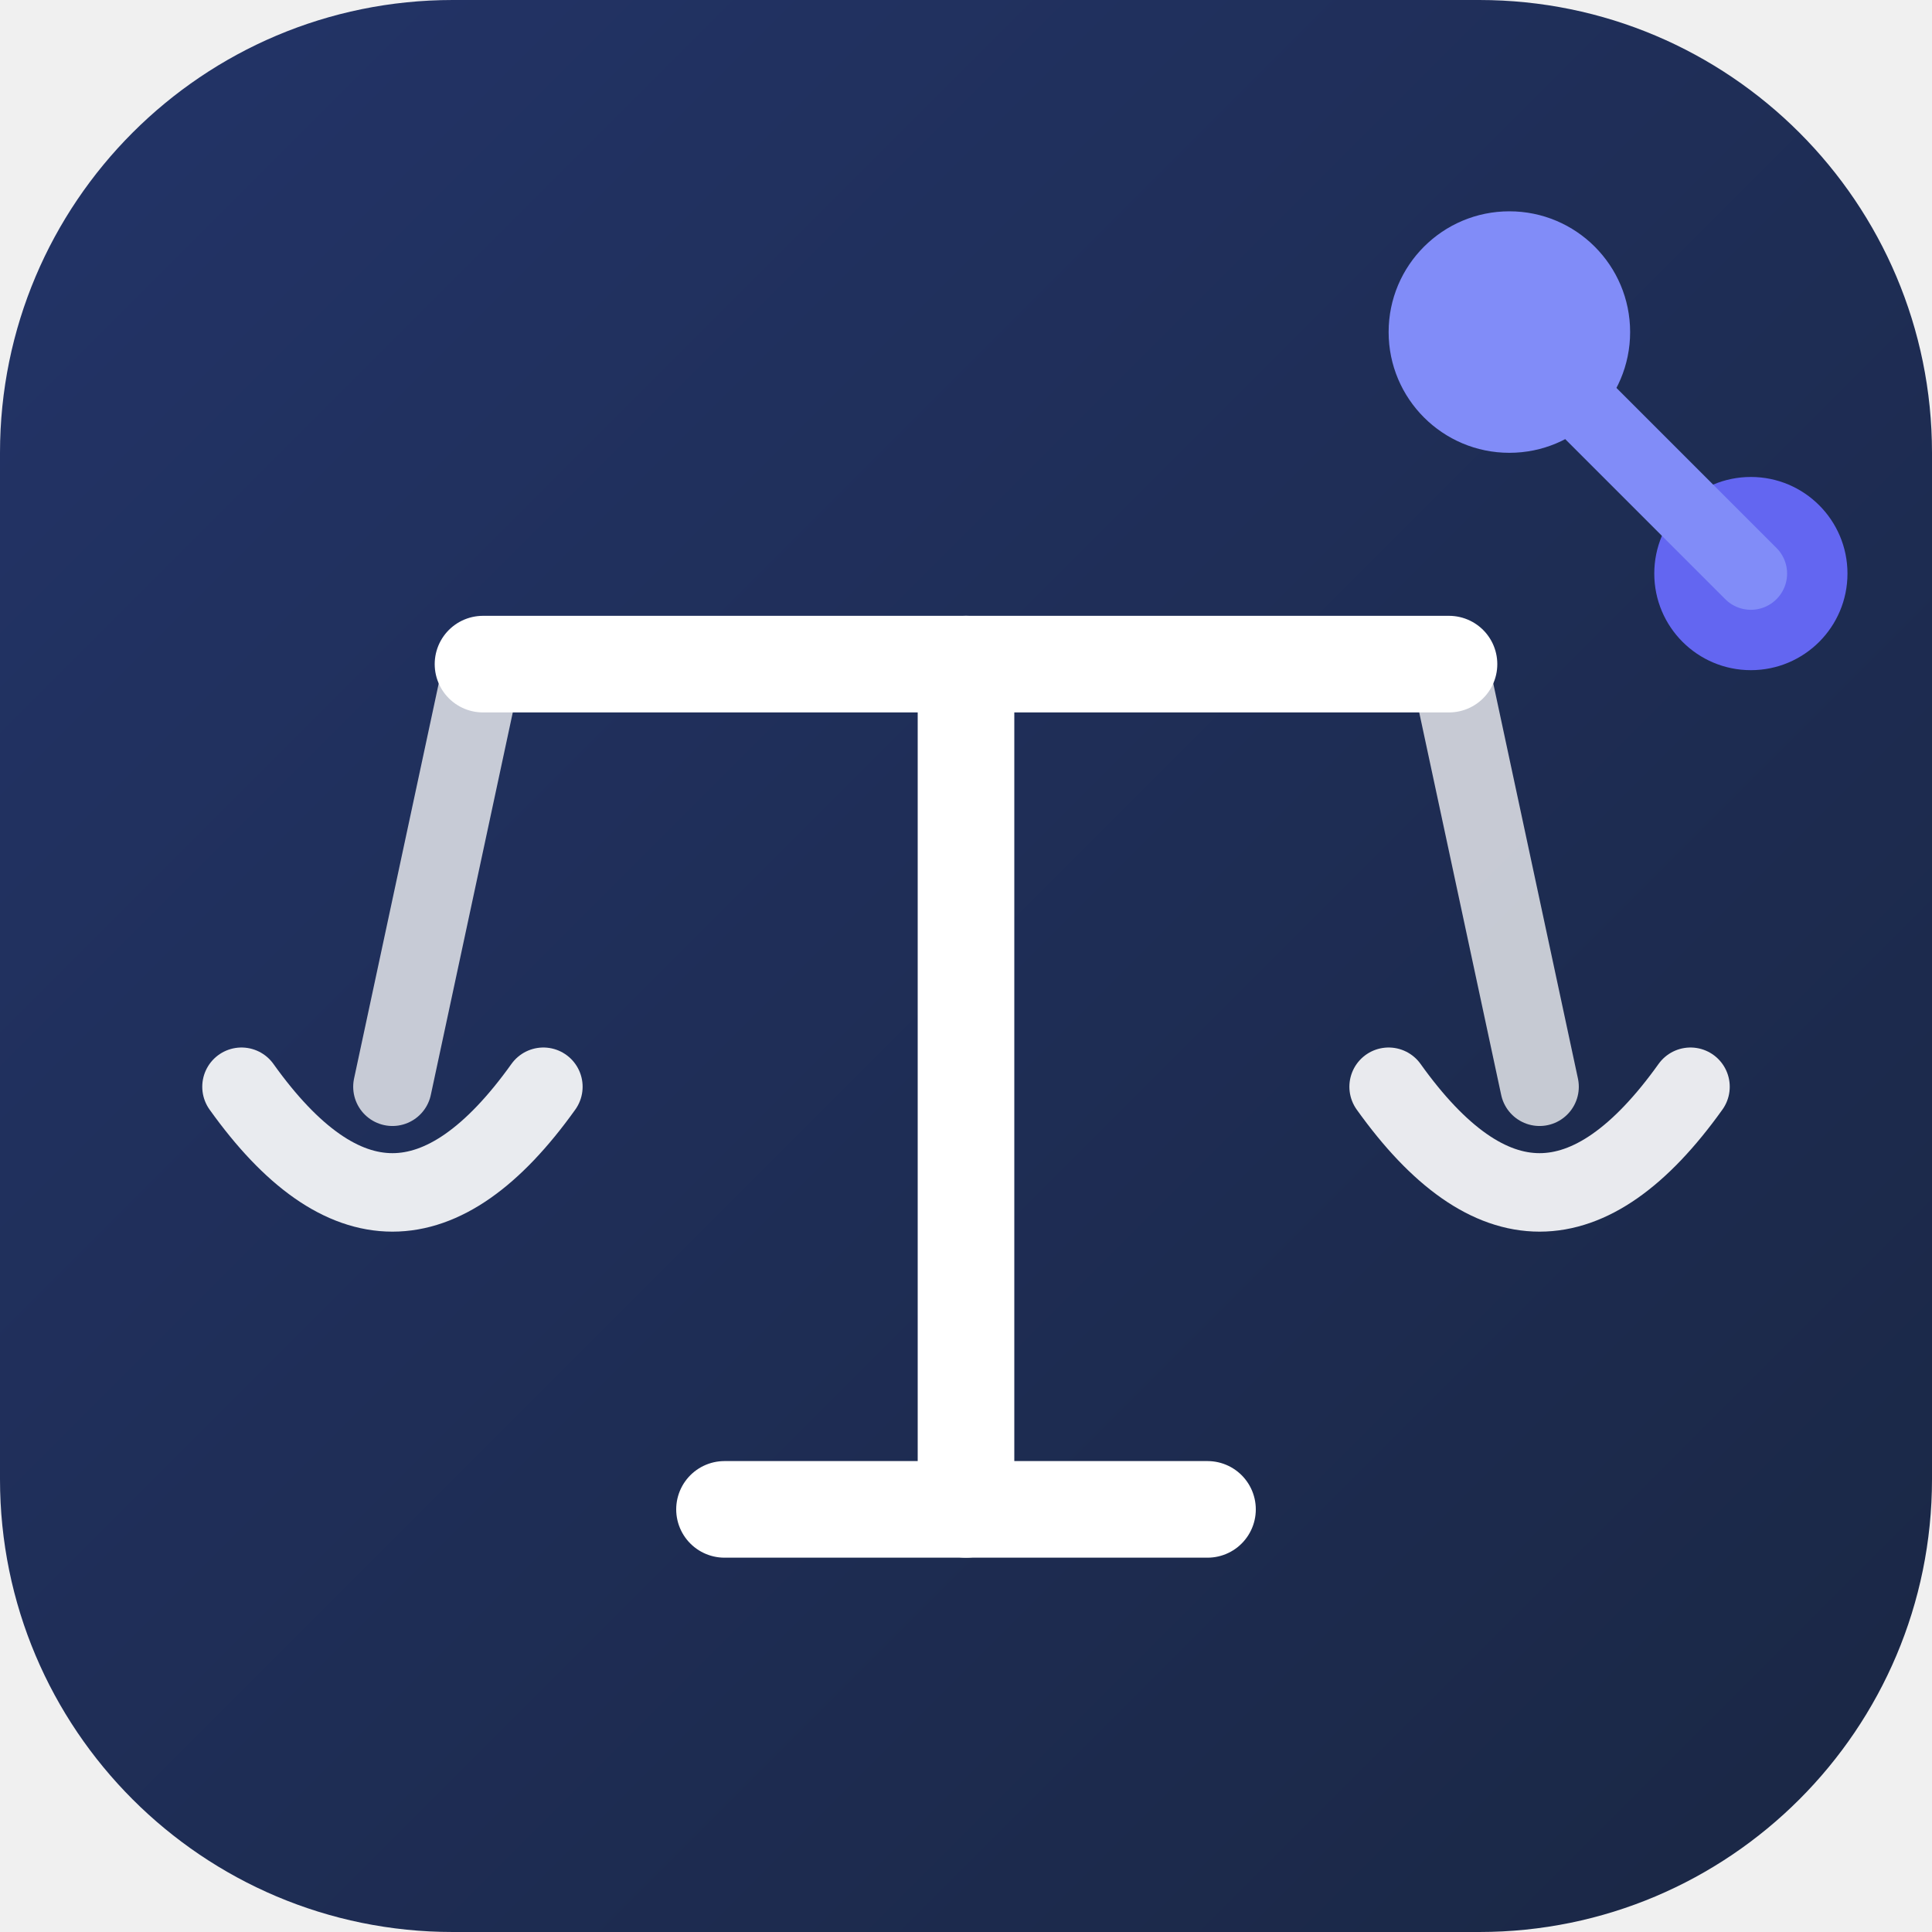
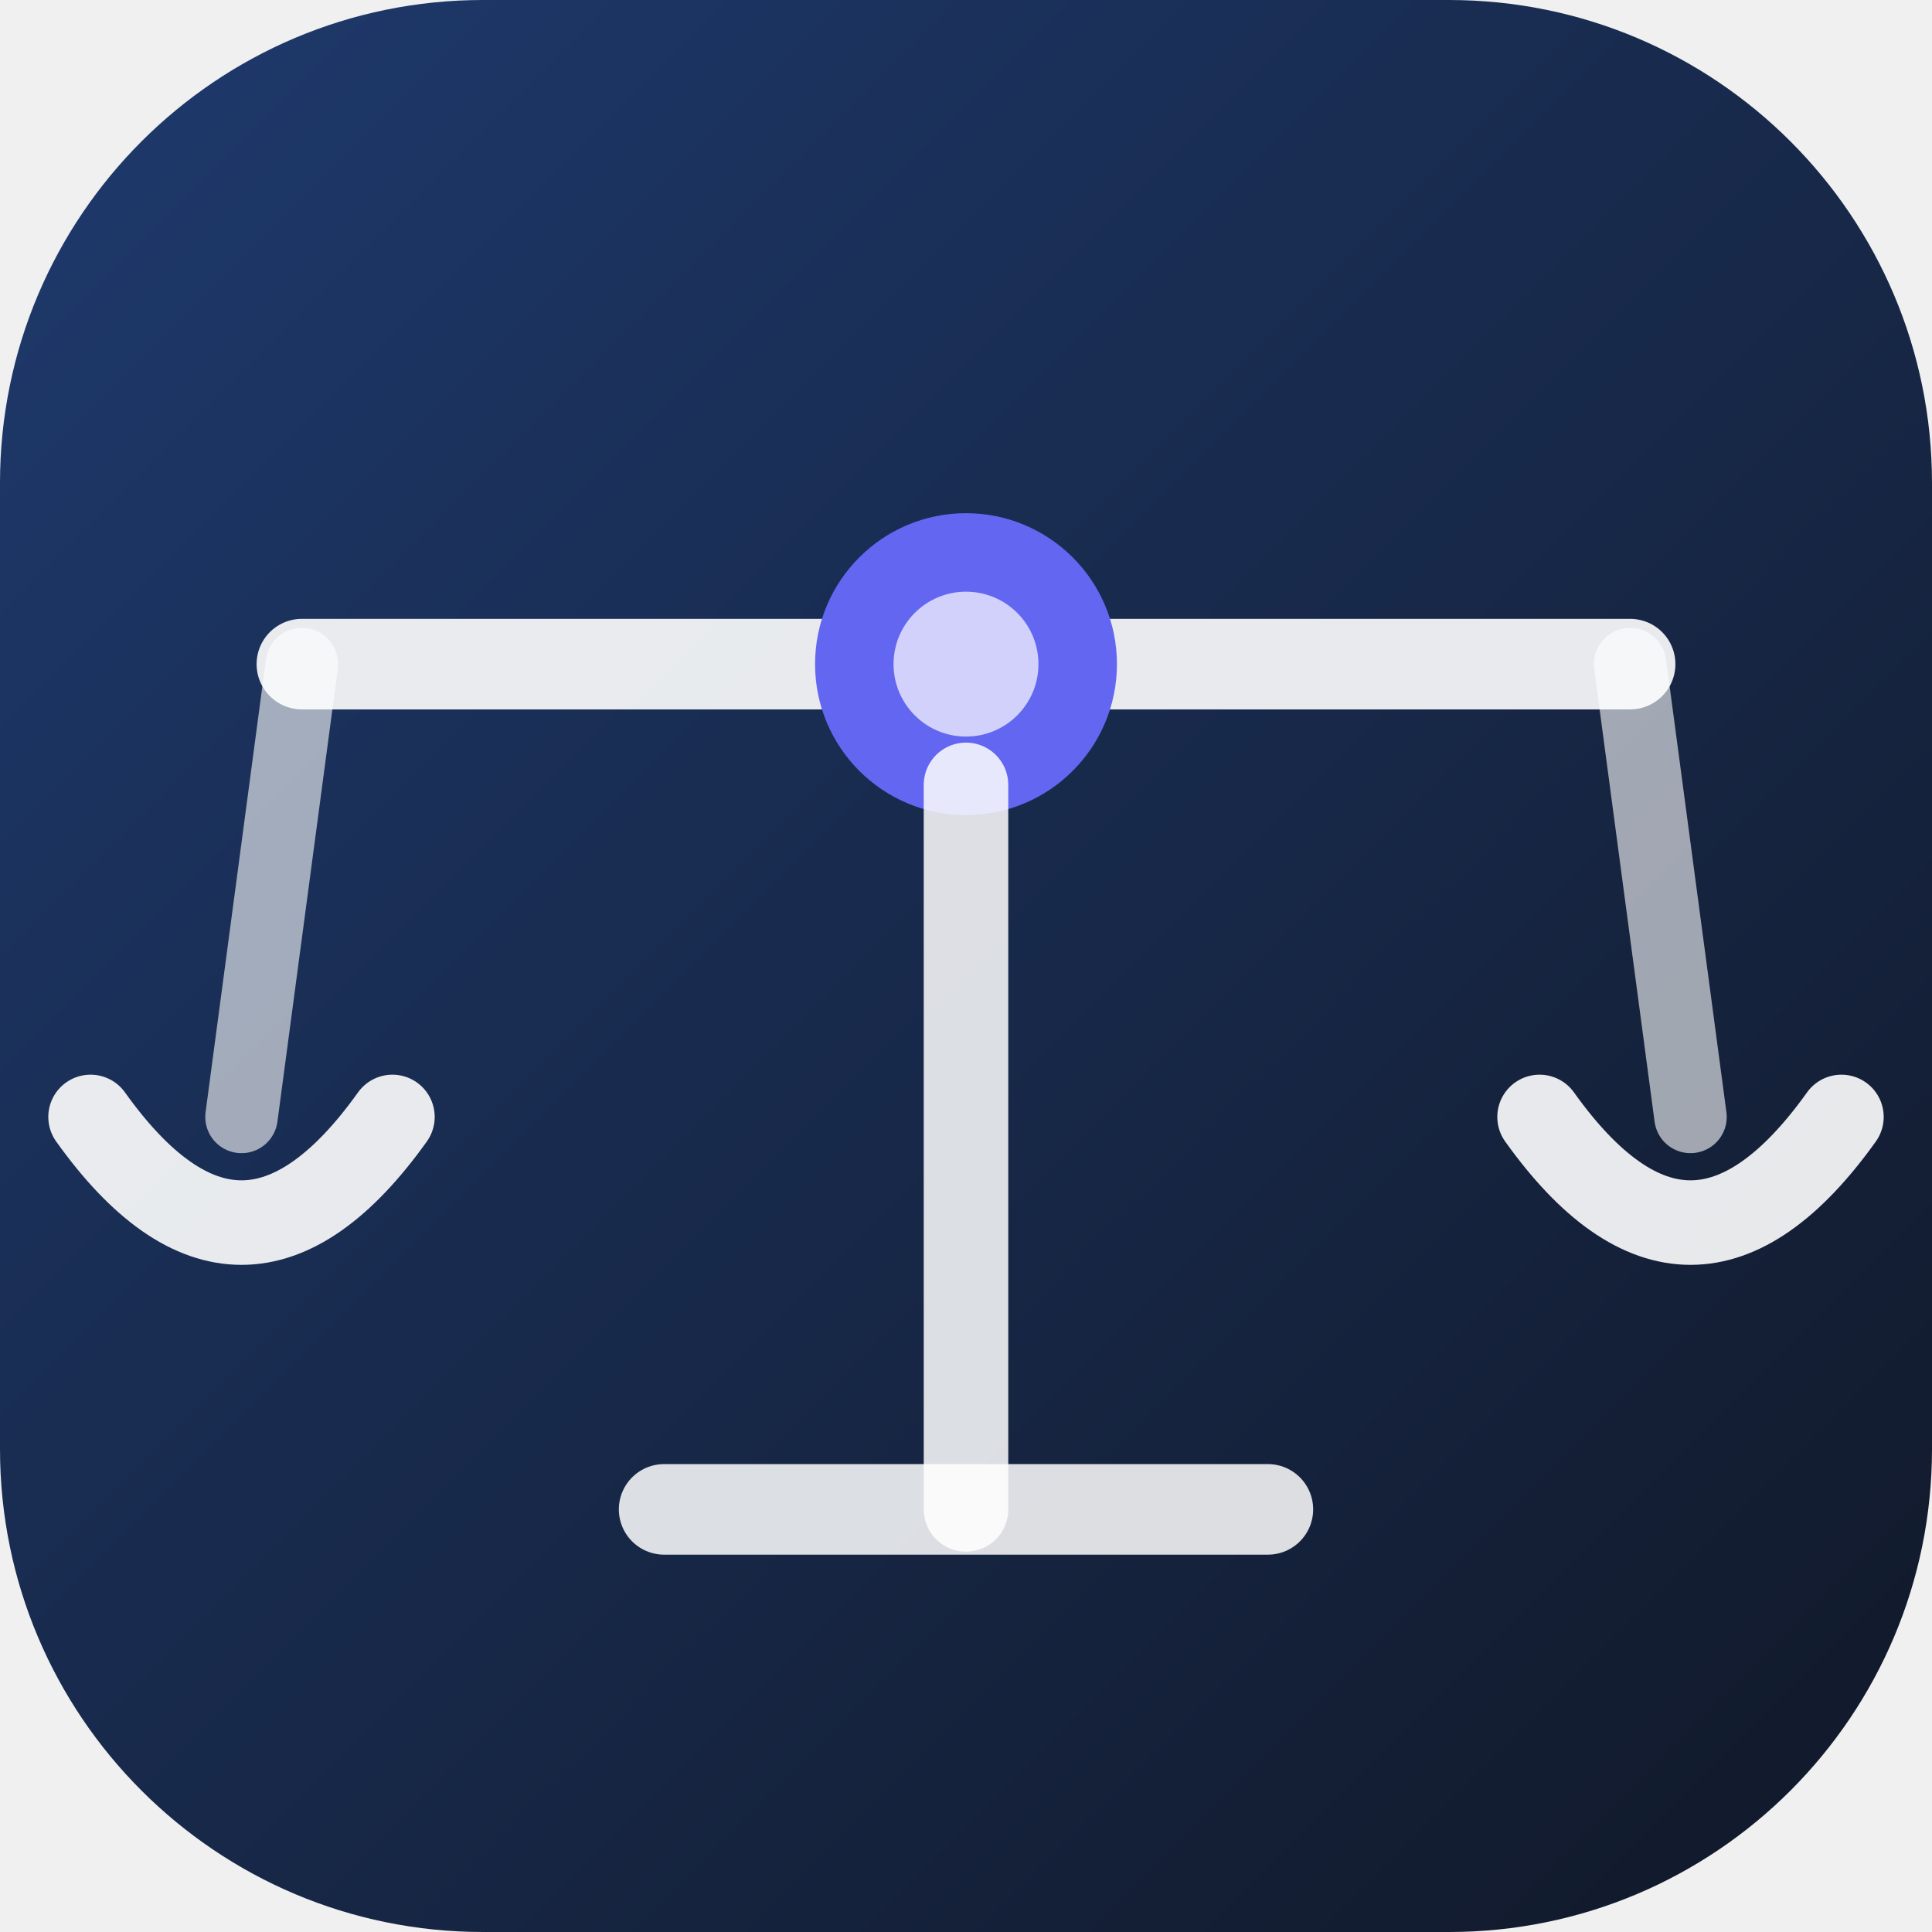
<svg xmlns="http://www.w3.org/2000/svg" viewBox="0 0 32 32">
  <defs>
    <linearGradient id="bg" x1="0" y1="0" x2="1" y2="1">
-       <stop offset="0%" stop-color="#233468" />
-       <stop offset="100%" stop-color="#1a2744" />
+       <stop offset="0%" stop-color="#1e3a6e" />
+       <stop offset="100%" stop-color="#111827" />
    </linearGradient>
  </defs>
-   <rect width="32" height="32" rx="7.5" fill="url(#bg)" />
-   <line x1="8" y1="11" x2="24" y2="11" stroke="white" stroke-width="1.6" stroke-linecap="round" />
-   <line x1="16" y1="11" x2="16" y2="25" stroke="white" stroke-width="1.6" stroke-linecap="round" />
-   <line x1="12" y1="25" x2="20" y2="25" stroke="white" stroke-width="1.6" stroke-linecap="round" />
-   <line x1="8" y1="11" x2="6.5" y2="18" stroke="rgba(255,255,255,0.75)" stroke-width="1.3" stroke-linecap="round" />
-   <path d="M4 18 Q6.5 21.5 9 18" stroke="rgba(255,255,255,0.9)" stroke-width="1.3" fill="none" stroke-linecap="round" />
-   <line x1="24" y1="11" x2="25.5" y2="18" stroke="rgba(255,255,255,0.75)" stroke-width="1.3" stroke-linecap="round" />
-   <path d="M23 18 Q25.5 21.5 28 18" stroke="rgba(255,255,255,0.9)" stroke-width="1.3" fill="none" stroke-linecap="round" />
-   <circle cx="25" cy="5.5" r="2" fill="#818cf8" />
-   <circle cx="29" cy="9.5" r="1.6" fill="#6366f1" />
-   <line x1="25" y1="5.5" x2="29" y2="9.5" stroke="#818cf8" stroke-width="1.2" stroke-linecap="round" />
+   <rect width="32" height="32" rx="8" fill="url(#bg)" />
+   <line x1="5" y1="11" x2="27" y2="11" stroke="rgba(255,255,255,0.9)" stroke-width="1.5" stroke-linecap="round" />
+   <circle cx="16" cy="11" r="2.5" fill="#6366f1" />
+   <circle cx="16" cy="11" r="1.2" fill="white" fill-opacity="0.7" />
+   <line x1="16" y1="13" x2="16" y2="25" stroke="rgba(255,255,255,0.85)" stroke-width="1.4" stroke-linecap="round" />
+   <line x1="11" y1="25" x2="21" y2="25" stroke="rgba(255,255,255,0.85)" stroke-width="1.5" stroke-linecap="round" />
+   <line x1="5" y1="11" x2="4" y2="18.5" stroke="rgba(255,255,255,0.6)" stroke-width="1.2" stroke-linecap="round" />
+   <path d="M1.5 18.5 Q4 22 6.5 18.5" stroke="rgba(255,255,255,0.9)" stroke-width="1.4" fill="none" stroke-linecap="round" />
+   <line x1="27" y1="11" x2="28" y2="18.5" stroke="rgba(255,255,255,0.6)" stroke-width="1.2" stroke-linecap="round" />
+   <path d="M25.5 18.5 Q28 22 30.5 18.5" stroke="rgba(255,255,255,0.9)" stroke-width="1.4" fill="none" stroke-linecap="round" />
</svg>
